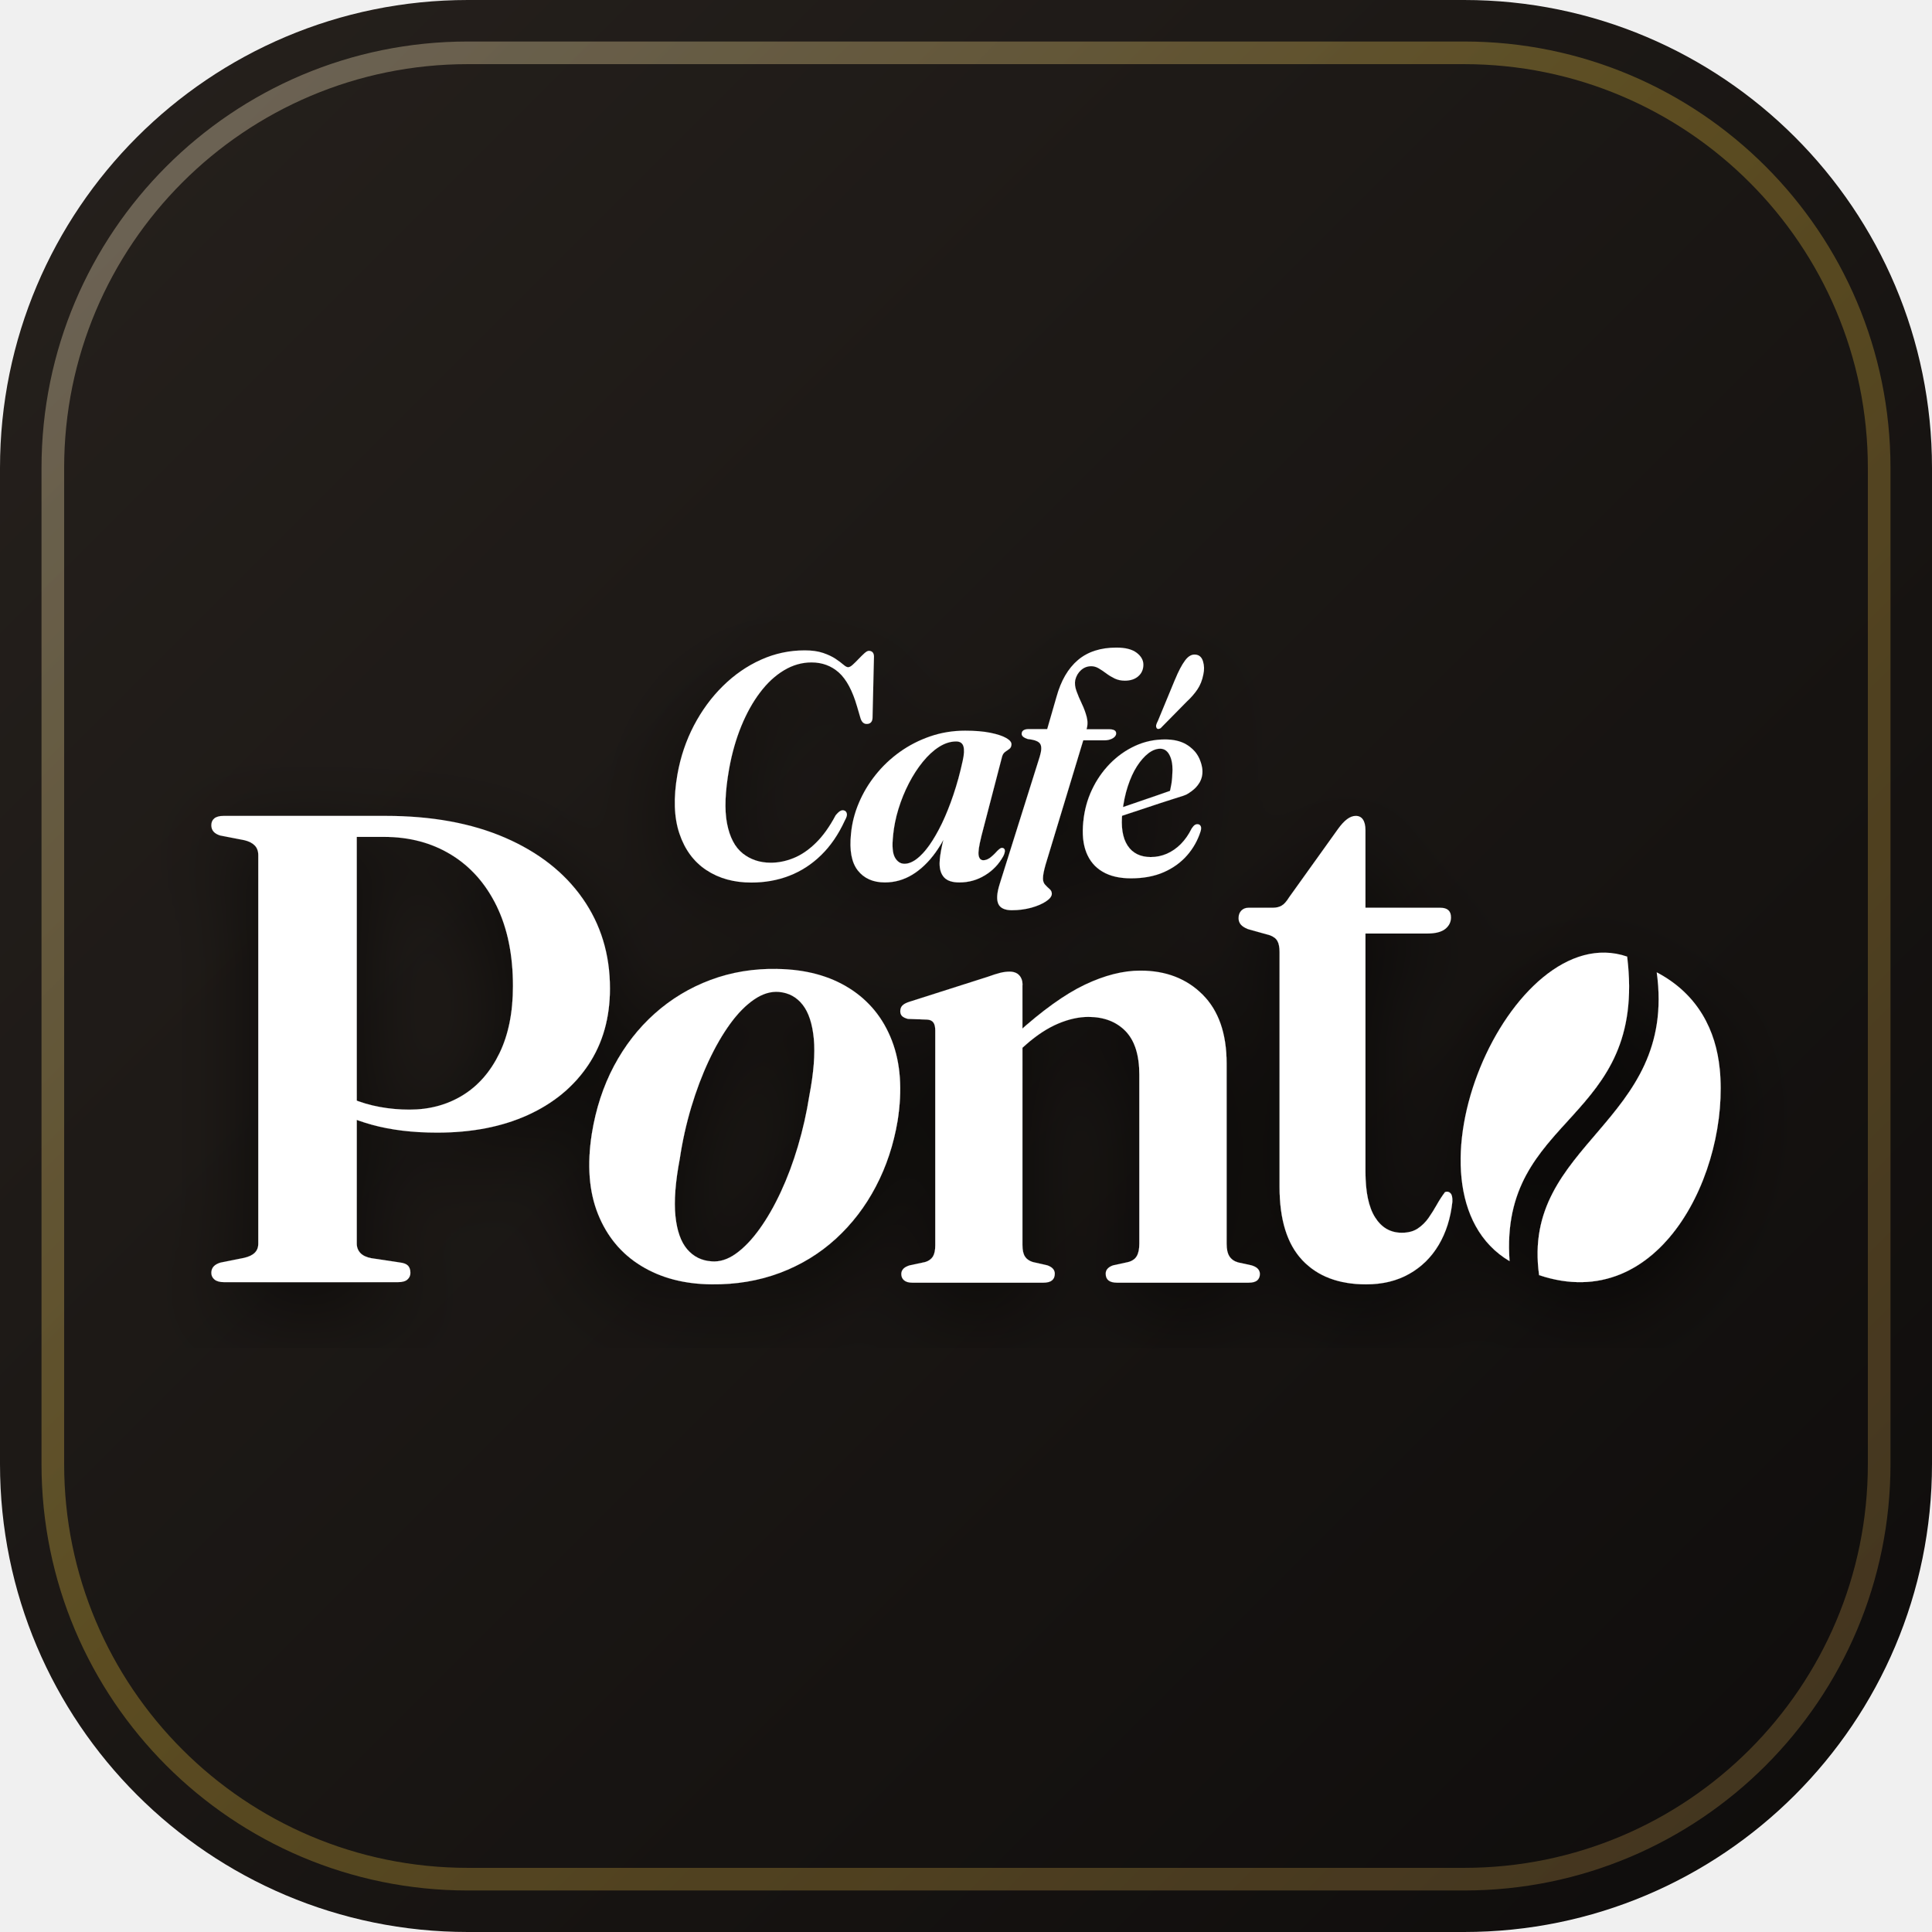
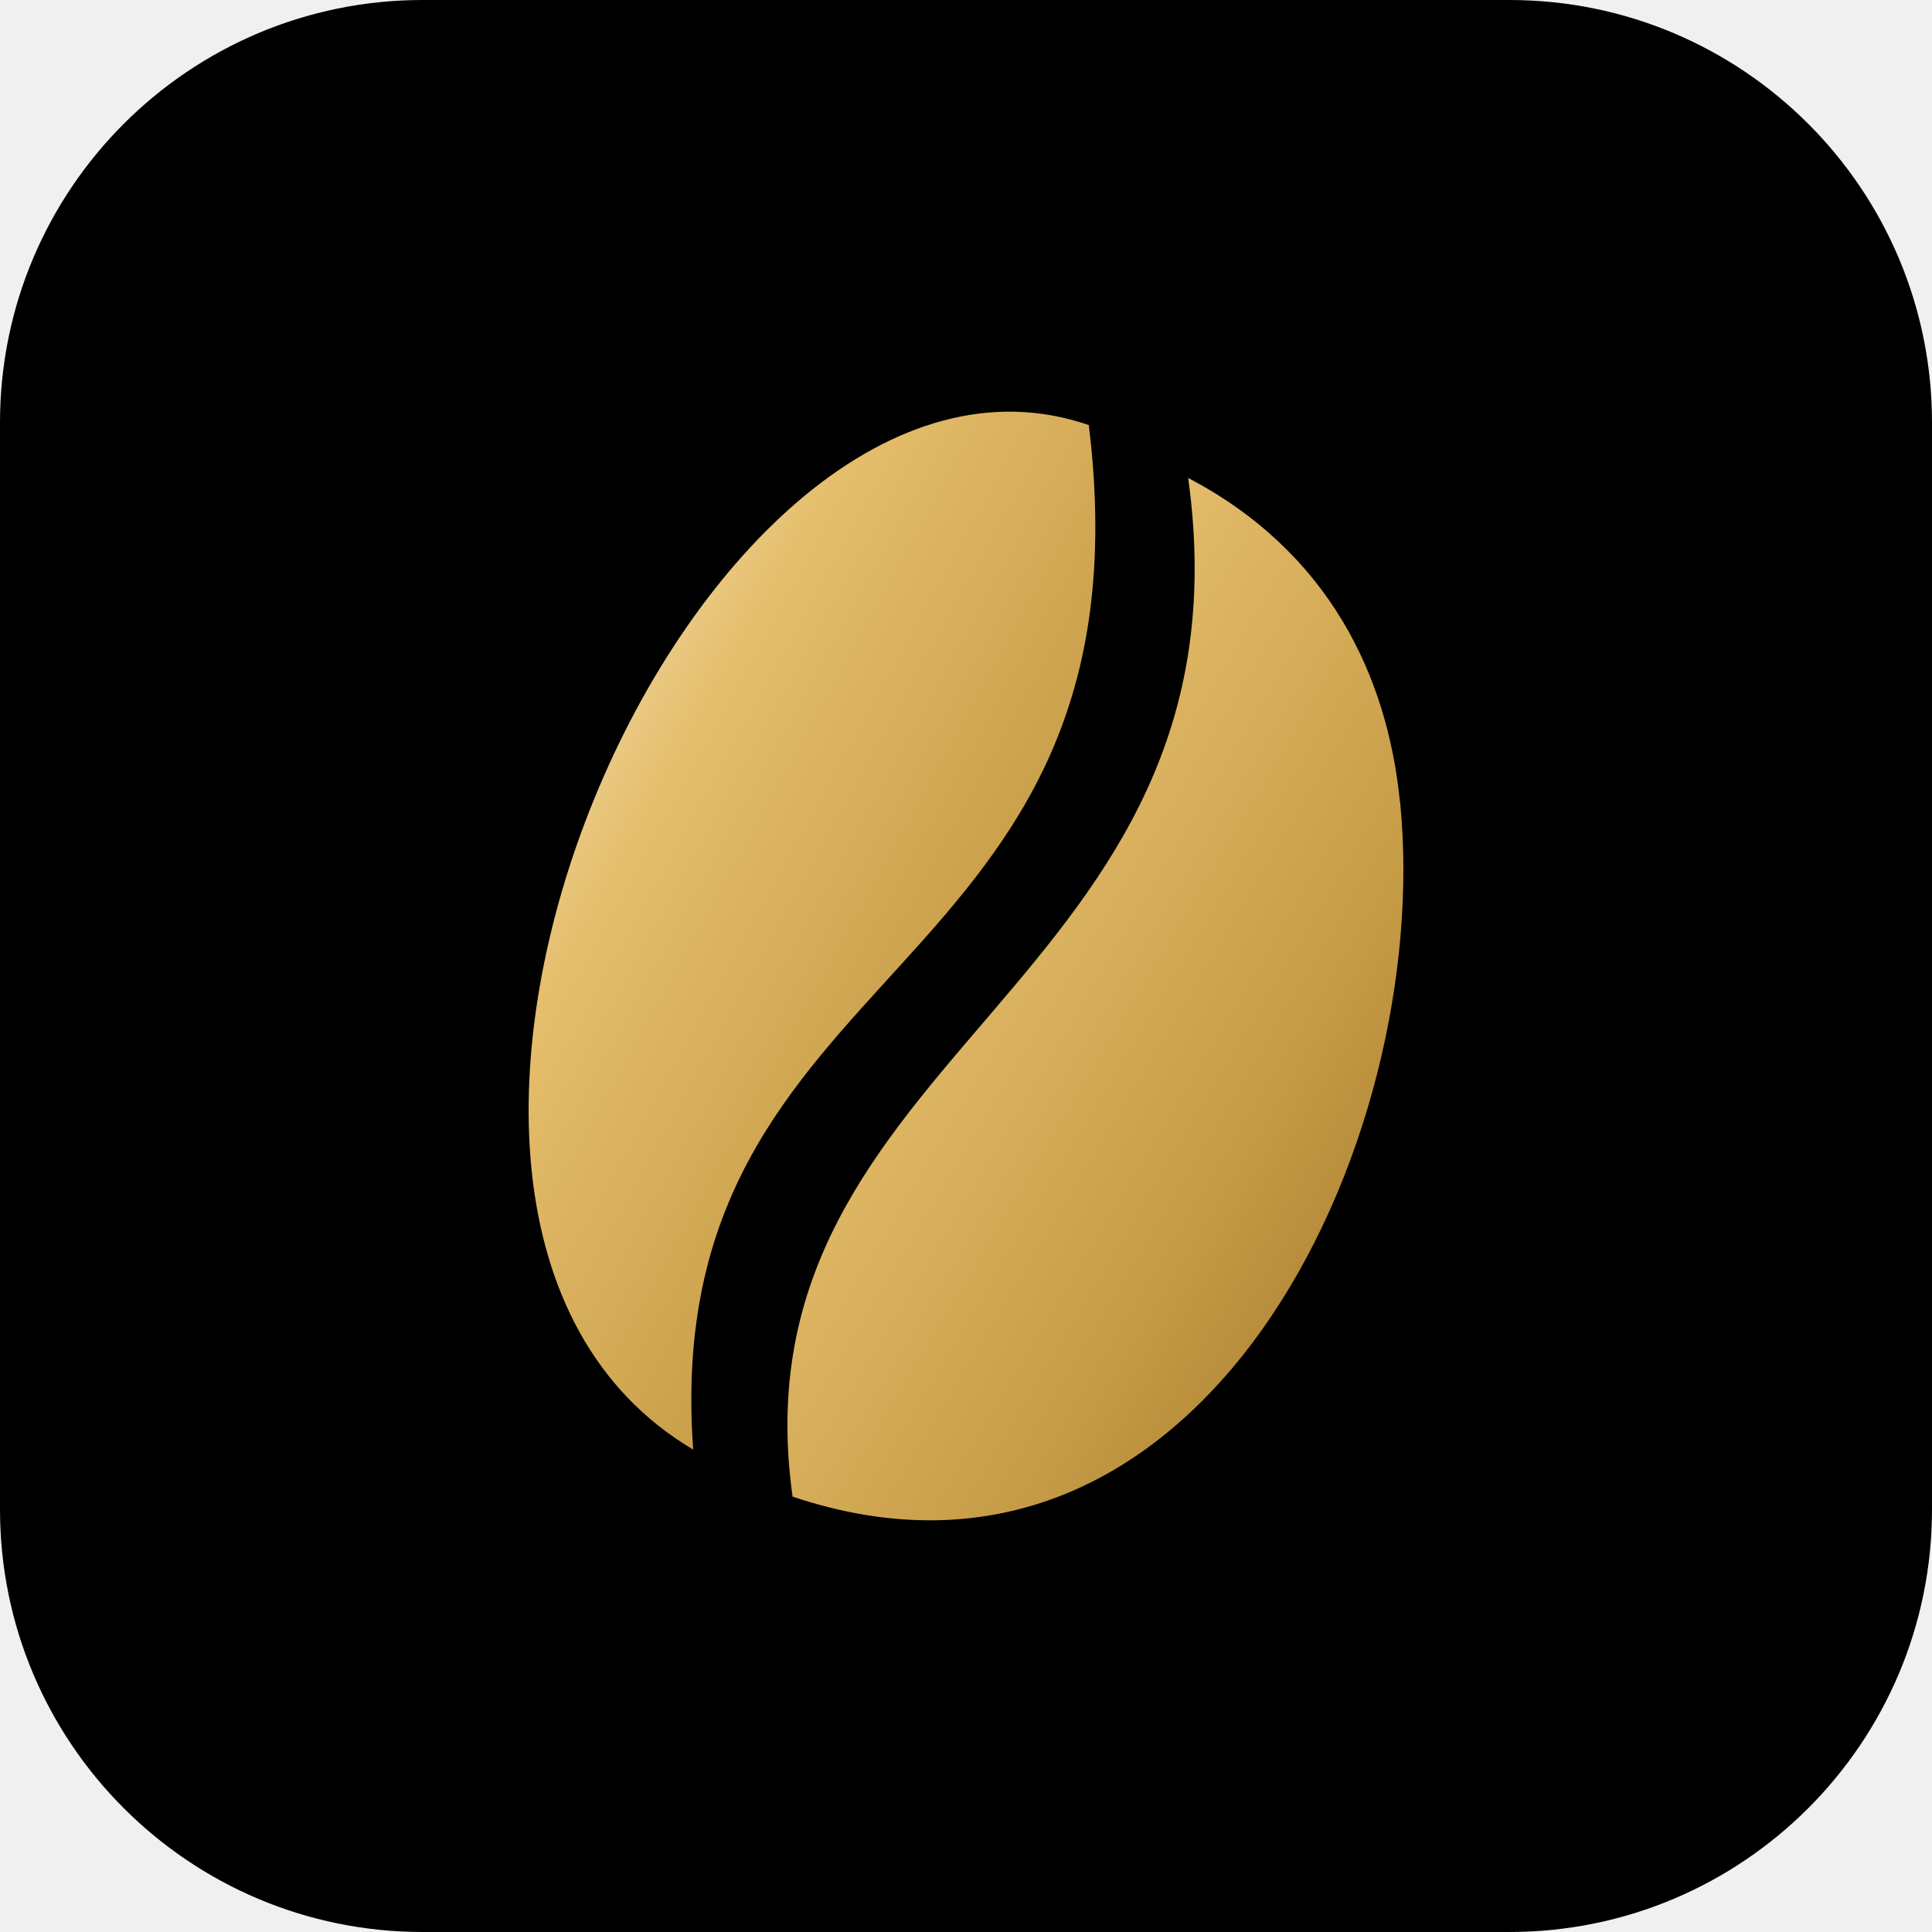
<svg xmlns="http://www.w3.org/2000/svg" viewBox="0 0 512 512" width="512" height="512">
  <defs>
-     <linearGradient id="bgGrad" x1="0%" y1="0%" x2="100%" y2="100%">
-       <stop offset="0%" stop-color="#26211D" />
-       <stop offset="100%" stop-color="#0E0C0B" />
+     <linearGradient id="goldGrad" x1="0%" y1="0%" x2="100%" y2="100%">
+       <stop offset="0%" stop-color="#FCEFD5" />
+       <stop offset="30%" stop-color="#E5BE6C" />
+       <stop offset="70%" stop-color="#C59A45" />
+       <stop offset="100%" stop-color="#9B7126" />
    </linearGradient>
-     <linearGradient id="goldGrad" x1="0%" y1="0%" x2="100%" y2="100%">
-       <stop offset="0%" stop-color="#F5E7D0" />
-       <stop offset="45%" stop-color="#D4AF37" />
-       <stop offset="100%" stop-color="#9E7A44" />
-     </linearGradient>
-     <filter id="shadow" x="-10%" y="-10%" width="120%" height="120%">
-       <feDropShadow dx="0" dy="6" stdDeviation="10" flood-color="#000000" flood-opacity="0.6" />
-     </filter>
  </defs>
-   <rect width="512" height="512" rx="124" fill="url(#bgGrad)" />
-   <rect x="14" y="14" width="484" height="484" rx="110" fill="none" stroke="url(#goldGrad)" stroke-width="6" opacity="0.35" />
-   <g transform="translate(56 171.63) scale(1.12963)" fill="#FFFFFF" filter="url(#shadow)">
-     <path d="M148.57,38.24c.28.13.45.37.53.73.08.36-.09.9-.49,1.6-1.48,3.24-3.33,5.94-5.54,8.1-2.21,2.16-4.7,3.77-7.46,4.84-2.76,1.07-5.74,1.6-8.93,1.6-4.07,0-7.58-.97-10.53-2.92-2.95-1.95-5.06-4.8-6.33-8.57-1.27-3.77-1.43-8.39-.47-13.86.73-4.12,2.02-7.94,3.86-11.47,1.85-3.53,4.11-6.62,6.8-9.27,2.69-2.65,5.66-4.71,8.93-6.18,3.26-1.47,6.69-2.2,10.28-2.2,1.68,0,3.11.2,4.29.6,1.18.4,2.15.86,2.92,1.37.77.52,1.38.97,1.85,1.38.46.4.83.6,1.11.6.3,0,.67-.19,1.09-.58.43-.39.88-.83,1.36-1.34.48-.5.93-.95,1.36-1.34.43-.39.78-.58,1.05-.58.38,0,.67.11.89.34.21.23.32.57.32,1.02l-.34,14.43c-.03.45-.16.79-.4,1.02-.24.23-.55.34-.92.34-.68.03-1.17-.39-1.47-1.24l-.83-2.83c-1.08-3.74-2.51-6.4-4.28-7.99-1.77-1.58-3.91-2.37-6.42-2.37-2.26,0-4.41.62-6.46,1.85-2.05,1.23-3.92,2.96-5.61,5.2-1.7,2.24-3.16,4.87-4.41,7.91-1.24,3.04-2.19,6.37-2.84,9.98-.95,5.35-1.12,9.64-.49,12.87.63,3.23,1.86,5.56,3.69,7.01,1.83,1.44,4.02,2.17,6.56,2.17,1.78,0,3.57-.36,5.37-1.09,1.8-.73,3.53-1.91,5.2-3.54,1.67-1.63,3.22-3.79,4.65-6.48.4-.5.77-.85,1.11-1.04.34-.19.67-.21,1-.06Z" />
-     <path d="M180.63,44.34c-.55,2.19-.76,3.65-.62,4.41.14.75.51,1.13,1.11,1.13.48,0,.96-.16,1.45-.49.49-.33,1.11-.9,1.86-1.73.33-.33.59-.53.79-.62.2-.09.4-.08.6.02.23.1.34.31.34.64s-.13.74-.38,1.24c-1.03,1.86-2.45,3.35-4.28,4.46-1.82,1.12-3.82,1.68-6.01,1.68-1.63,0-2.81-.38-3.54-1.15-.73-.77-1.09-1.86-1.09-3.3,0-.53.05-1.14.15-1.85.1-.7.25-1.53.45-2.47.2-.94.47-2.03.81-3.26.34-1.23.73-2.62,1.19-4.18l.6,1.06c-1.16,3.16-2.55,5.88-4.18,8.14-1.63,2.26-3.45,3.99-5.44,5.2-2,1.21-4.14,1.81-6.42,1.81-2.76,0-4.88-.94-6.35-2.81-1.47-1.87-2-4.73-1.6-8.57.23-2.46.83-4.87,1.83-7.23.99-2.36,2.3-4.56,3.94-6.61,1.63-2.05,3.53-3.84,5.69-5.39,2.16-1.54,4.53-2.76,7.12-3.65,2.59-.89,5.32-1.34,8.21-1.34,2.29,0,4.24.16,5.88.49,1.63.33,2.88.74,3.75,1.24.87.5,1.27,1.02,1.22,1.54-.03.45-.19.79-.51,1.02-.31.23-.63.45-.96.68-.33.23-.57.59-.72,1.09l-4.9,18.8ZM159.95,44.04c-.28,2.46-.14,4.19.41,5.18.55.99,1.31,1.49,2.26,1.49.9,0,1.85-.37,2.84-1.11.99-.74,1.99-1.82,3-3.24,1-1.42,1.98-3.12,2.94-5.1.95-1.98,1.85-4.22,2.69-6.71.84-2.49,1.58-5.17,2.2-8.06.33-1.48.38-2.6.15-3.35s-.79-1.13-1.7-1.13c-1.36,0-2.7.43-4.03,1.28-1.33.85-2.6,2.02-3.8,3.5-1.21,1.48-2.3,3.17-3.28,5.07-.98,1.9-1.79,3.89-2.43,5.97-.64,2.08-1.06,4.16-1.26,6.22Z" />
-     <path d="M190.12,20.16c0-.31.14-.57.41-.76.28-.19.69-.29,1.24-.29h4.33l2.18-7.56c1.05-3.81,2.73-6.69,5.03-8.64,2.3-1.95,5.31-2.92,9.02-2.92,2.11,0,3.69.4,4.75,1.21,1.06.81,1.58,1.74,1.58,2.79,0,1.12-.4,2.03-1.19,2.72-.79.69-1.84,1.04-3.15,1.04-.88,0-1.67-.17-2.37-.5-.7-.34-1.36-.73-1.96-1.18-.6-.45-1.19-.85-1.77-1.19-.58-.35-1.17-.52-1.77-.52-.93,0-1.73.3-2.41.91-.68.61-1.13,1.38-1.36,2.32-.15.78-.06,1.65.28,2.59.34.94.75,1.92,1.24,2.94.49,1.02.87,2.05,1.15,3.09.28,1.04.26,2.06-.04,3.04l-9.61,31.69c-.2.72-.35,1.33-.45,1.85-.1.52-.15.97-.15,1.38,0,.61.17,1.09.51,1.46.34.37.68.71,1.04,1.01.35.3.53.67.53,1.09,0,.58-.45,1.18-1.34,1.78-.89.6-2.05,1.1-3.48,1.5-1.43.39-2.95.59-4.56.59s-2.71-.49-3.16-1.48c-.45-.99-.35-2.52.3-4.6l9.42-29.97c.43-1.41.46-2.41.09-2.99-.36-.58-1.32-.95-2.88-1.11-.6-.2-1-.41-1.19-.62-.19-.21-.28-.43-.28-.66ZM200.67,21.74l1.09-2.59h8.82c.53,0,.94.07,1.24.22.3.15.45.4.45.76,0,.29-.13.56-.38.81-.25.25-.59.44-1.02.59-.43.15-.92.22-1.47.22h-8.74Z" />
-     <path d="M209.15,39.03c1.65-.57,3.14-1.08,4.47-1.53,1.33-.45,2.74-.93,4.23-1.45,1.49-.52,2.92-1.01,4.3-1.48,1.38-.47,2.51-.87,3.41-1.19l-.89,1c.23-.66.42-1.47.57-2.41.15-.94.23-2.04.26-3.3,0-1.47-.25-2.66-.76-3.58-.5-.92-1.22-1.38-2.13-1.38s-1.85.36-2.79,1.08c-.94.72-1.83,1.74-2.67,3.04-.84,1.31-1.55,2.87-2.15,4.7-.6,1.82-1.02,3.85-1.27,6.07-.37,3.42.04,6.03,1.22,7.83,1.18,1.8,3,2.7,5.45,2.7,1.31,0,2.56-.26,3.75-.77,1.19-.52,2.29-1.27,3.28-2.27,1-1,1.85-2.22,2.56-3.66.28-.41.52-.69.74-.83.22-.14.44-.19.67-.17.3,0,.53.14.69.41.16.28.16.69,0,1.24-.67,2.11-1.73,4-3.18,5.66-1.46,1.66-3.28,2.98-5.47,3.94-2.19.96-4.75,1.44-7.69,1.44-2.68,0-4.91-.52-6.67-1.57-1.77-1.04-3.03-2.55-3.8-4.52-.77-1.97-1-4.36-.71-7.16.25-2.66.92-5.15,2.01-7.48,1.09-2.33,2.51-4.38,4.25-6.16,1.74-1.78,3.71-3.17,5.9-4.18,2.19-1.01,4.52-1.51,7-1.51,2,0,3.65.38,4.95,1.14,1.3.75,2.04,1.66,2.23,1.9.33.42.86,1.19,1.21,2.29.19.58.6,1.85.29,3.3-.48,2.27-2.41,3.51-3.17,4.01-.75.49-1.05.51-4.18,1.51-1.81.57-3.6,1.17-5.4,1.77-1.82.61-3.51,1.16-5.06,1.67-1.55.5-3.27,1.08-5.18,1.72l-.28-1.82ZM226.11,7.44c.78-1.91,1.56-3.39,2.33-4.43.77-1.04,1.61-1.49,2.5-1.37.86.09,1.43.63,1.72,1.6.29.97.31,1.99.07,3.06-.26,1.35-.73,2.52-1.4,3.51-.67.99-1.5,1.94-2.49,2.85l-6.12,6.22c-.19.13-.37.19-.56.19s-.33-.09-.42-.28c-.11-.22-.13-.46-.04-.73.08-.27.2-.54.35-.82l4.05-9.8Z" />
-     <path d="M93.52,79.95c0,6.88-1.69,12.85-5.08,17.93-3.39,5.08-8.11,9-14.18,11.76-6.07,2.76-13.16,4.14-21.29,4.14-5.73,0-10.85-.62-15.35-1.87-4.51-1.25-8.53-3.05-12.07-5.39l.78-4.3c2.13,1.46,4.3,2.64,6.48,3.55,2.19.91,4.43,1.58,6.72,1.99,2.29.42,4.61.62,6.95.62,4.69,0,8.85-1.12,12.5-3.36,3.65-2.24,6.52-5.53,8.63-9.88,2.11-4.35,3.16-9.6,3.16-15.74,0-7.29-1.28-13.56-3.83-18.79-2.55-5.23-6.11-9.25-10.67-12.03-4.56-2.79-9.81-4.18-15.74-4.18h-6.41v95.4c0,.89.29,1.63.86,2.23.57.6,1.43,1,2.58,1.21l6.8,1.02c.83.11,1.43.35,1.8.74.36.39.55.95.55,1.68,0,.62-.23,1.15-.7,1.56-.47.42-1.2.62-2.19.62H2.97c-.99,0-1.73-.21-2.23-.62-.5-.42-.74-.94-.74-1.56,0-1.2.73-2,2.19-2.42l5.47-1.09c1.15-.26,1.99-.66,2.54-1.21s.82-1.26.82-2.15V48.69c0-.94-.27-1.69-.82-2.27-.55-.57-1.37-.99-2.46-1.25l-5.63-1.09c-1.41-.42-2.11-1.22-2.11-2.42,0-.68.23-1.21.7-1.6.47-.39,1.2-.59,2.19-.59h37.97c10.83,0,20.18,1.71,28.05,5.12,7.86,3.41,13.93,8.16,18.2,14.26,4.27,6.09,6.41,13.13,6.41,21.1Z" />
-     <path d="M132.79,75.38c6.61.1,12.24,1.61,16.88,4.53,4.64,2.92,7.97,7.02,10,12.31,2.03,5.29,2.47,11.55,1.33,18.79-.94,5.57-2.64,10.72-5.12,15.43-2.47,4.71-5.61,8.8-9.41,12.27-3.8,3.46-8.16,6.12-13.09,7.97-4.92,1.85-10.25,2.75-15.98,2.69-6.41-.05-11.93-1.5-16.56-4.34-4.64-2.84-8.01-6.89-10.12-12.15-2.11-5.26-2.59-11.54-1.45-18.83.94-5.83,2.67-11.13,5.2-15.9,2.53-4.77,5.72-8.87,9.57-12.31,3.85-3.44,8.22-6.07,13.09-7.89,4.87-1.82,10.09-2.68,15.67-2.58ZM117.32,143.98c1.93.16,3.84-.44,5.74-1.8,1.9-1.35,3.75-3.28,5.55-5.78,1.8-2.5,3.46-5.4,5-8.71,1.54-3.31,2.88-6.89,4.02-10.74,1.14-3.85,2.03-7.79,2.66-11.8,1.04-5.42,1.39-9.88,1.06-13.4-.34-3.52-1.21-6.17-2.62-7.97-1.41-1.8-3.26-2.8-5.55-3.01-1.93-.16-3.87.43-5.82,1.76-1.95,1.33-3.83,3.23-5.63,5.7-1.8,2.48-3.48,5.38-5.04,8.71-1.56,3.33-2.93,6.95-4.1,10.86s-2.07,7.94-2.69,12.11c-1.04,5.47-1.38,9.95-1.02,13.44.36,3.49,1.29,6.09,2.77,7.81,1.48,1.72,3.37,2.66,5.66,2.81Z" />
-     <path d="M190.29,79.13v61.02c0,1.2.2,2.1.59,2.7.39.6,1,1.03,1.84,1.29l3.44.78c1.15.42,1.72,1.07,1.72,1.95,0,1.41-.89,2.11-2.66,2.11h-30.78c-.83,0-1.47-.18-1.91-.55-.44-.36-.66-.86-.66-1.48,0-.47.16-.87.47-1.21.31-.34.81-.61,1.48-.82l3.67-.78c.83-.26,1.43-.69,1.8-1.29.36-.6.55-1.47.55-2.62v-50.4c0-.83-.14-1.46-.43-1.87-.29-.42-.77-.65-1.45-.7l-4.53-.16c-.62-.16-1.08-.38-1.37-.66-.29-.29-.43-.66-.43-1.13,0-.57.17-1.03.51-1.37s.92-.64,1.76-.9l18.13-5.78c1.3-.47,2.33-.79,3.09-.98.75-.18,1.47-.27,2.15-.27.99,0,1.74.29,2.27.86.52.57.78,1.33.78,2.27ZM188.25,95.69l-2.34-2.42,2.97-2.66c6.04-5.47,11.38-9.31,16.02-11.52,4.64-2.21,8.99-3.32,13.05-3.32,5.99,0,10.86,1.88,14.61,5.63,3.75,3.75,5.63,9.14,5.63,16.17v42.27c0,1.3.22,2.29.66,2.97.44.68,1.11,1.15,1.99,1.41l3.2.7c.68.21,1.17.48,1.48.82.31.34.47.74.47,1.21,0,.62-.21,1.12-.62,1.48-.42.37-1.09.55-2.03.55h-30.86c-1.77,0-2.66-.7-2.66-2.11,0-.89.57-1.54,1.72-1.95l3.59-.78c.94-.26,1.6-.73,1.99-1.41.39-.68.59-1.64.59-2.89v-39.69c0-4.58-1.08-7.98-3.24-10.2-2.16-2.21-5.07-3.32-8.71-3.32-2.24,0-4.6.52-7.07,1.56-2.47,1.04-4.96,2.66-7.46,4.84l-2.97,2.66Z" />
-     <path d="M248.26,67.45l-5.08-1.42c-.78-.31-1.34-.68-1.68-1.09-.34-.41-.51-.9-.51-1.46,0-.76.22-1.35.66-1.8.44-.44,1-.66,1.68-.66h5.7c.83,0,1.54-.17,2.11-.52.57-.35,1.14-.99,1.72-1.94l11.49-16.06c.73-1.01,1.43-1.76,2.11-2.27.68-.5,1.35-.76,2.03-.76.73,0,1.29.28,1.68.85s.59,1.39.59,2.46v80.13c0,4.79.75,8.38,2.27,10.77,1.51,2.39,3.59,3.59,6.25,3.59,1.51,0,2.76-.33,3.75-.99.99-.66,1.84-1.5,2.54-2.5.7-1.01,1.35-2.05,1.95-3.12.6-1.07,1.24-2.05,1.91-2.93.47-.19.89-.11,1.25.24.36.35.52,1.02.47,2.03-.42,3.84-1.48,7.21-3.2,10.11-1.72,2.9-4.02,5.17-6.91,6.8-2.89,1.64-6.26,2.46-10.12,2.46-6.41,0-11.4-1.89-14.96-5.67-3.57-3.78-5.35-9.51-5.35-17.2v-55.09c0-1.13-.17-2-.51-2.6-.34-.6-.95-1.05-1.84-1.37ZM263.41,67.07l.31-6.05h24.61c.83,0,1.46.19,1.88.57.42.38.62.94.62,1.7,0,1.07-.44,1.97-1.33,2.69-.89.72-2.29,1.09-4.22,1.09h-21.88Z" />
+   <rect width="512" height="512" rx="112" fill="#000000" />
+   <g transform="translate(256, 256) scale(3.8) translate(-323.5955, -110.2046)" fill="url(#goldGrad)">
    <path d="M353.87,98.77c2.37,23.84-13.84,58.02-42.37,48.44-4.35-31.11,32.5-35.57,27.59-71.04,9.82,5.15,13.9,13.81,14.77,22.6Z" />
    <path d="M332.16,72.48c4.81,39.29-30.1,36.75-27.59,71.45-27.8-16.45.24-80.86,27.59-71.45Z" />
  </g>
</svg>
